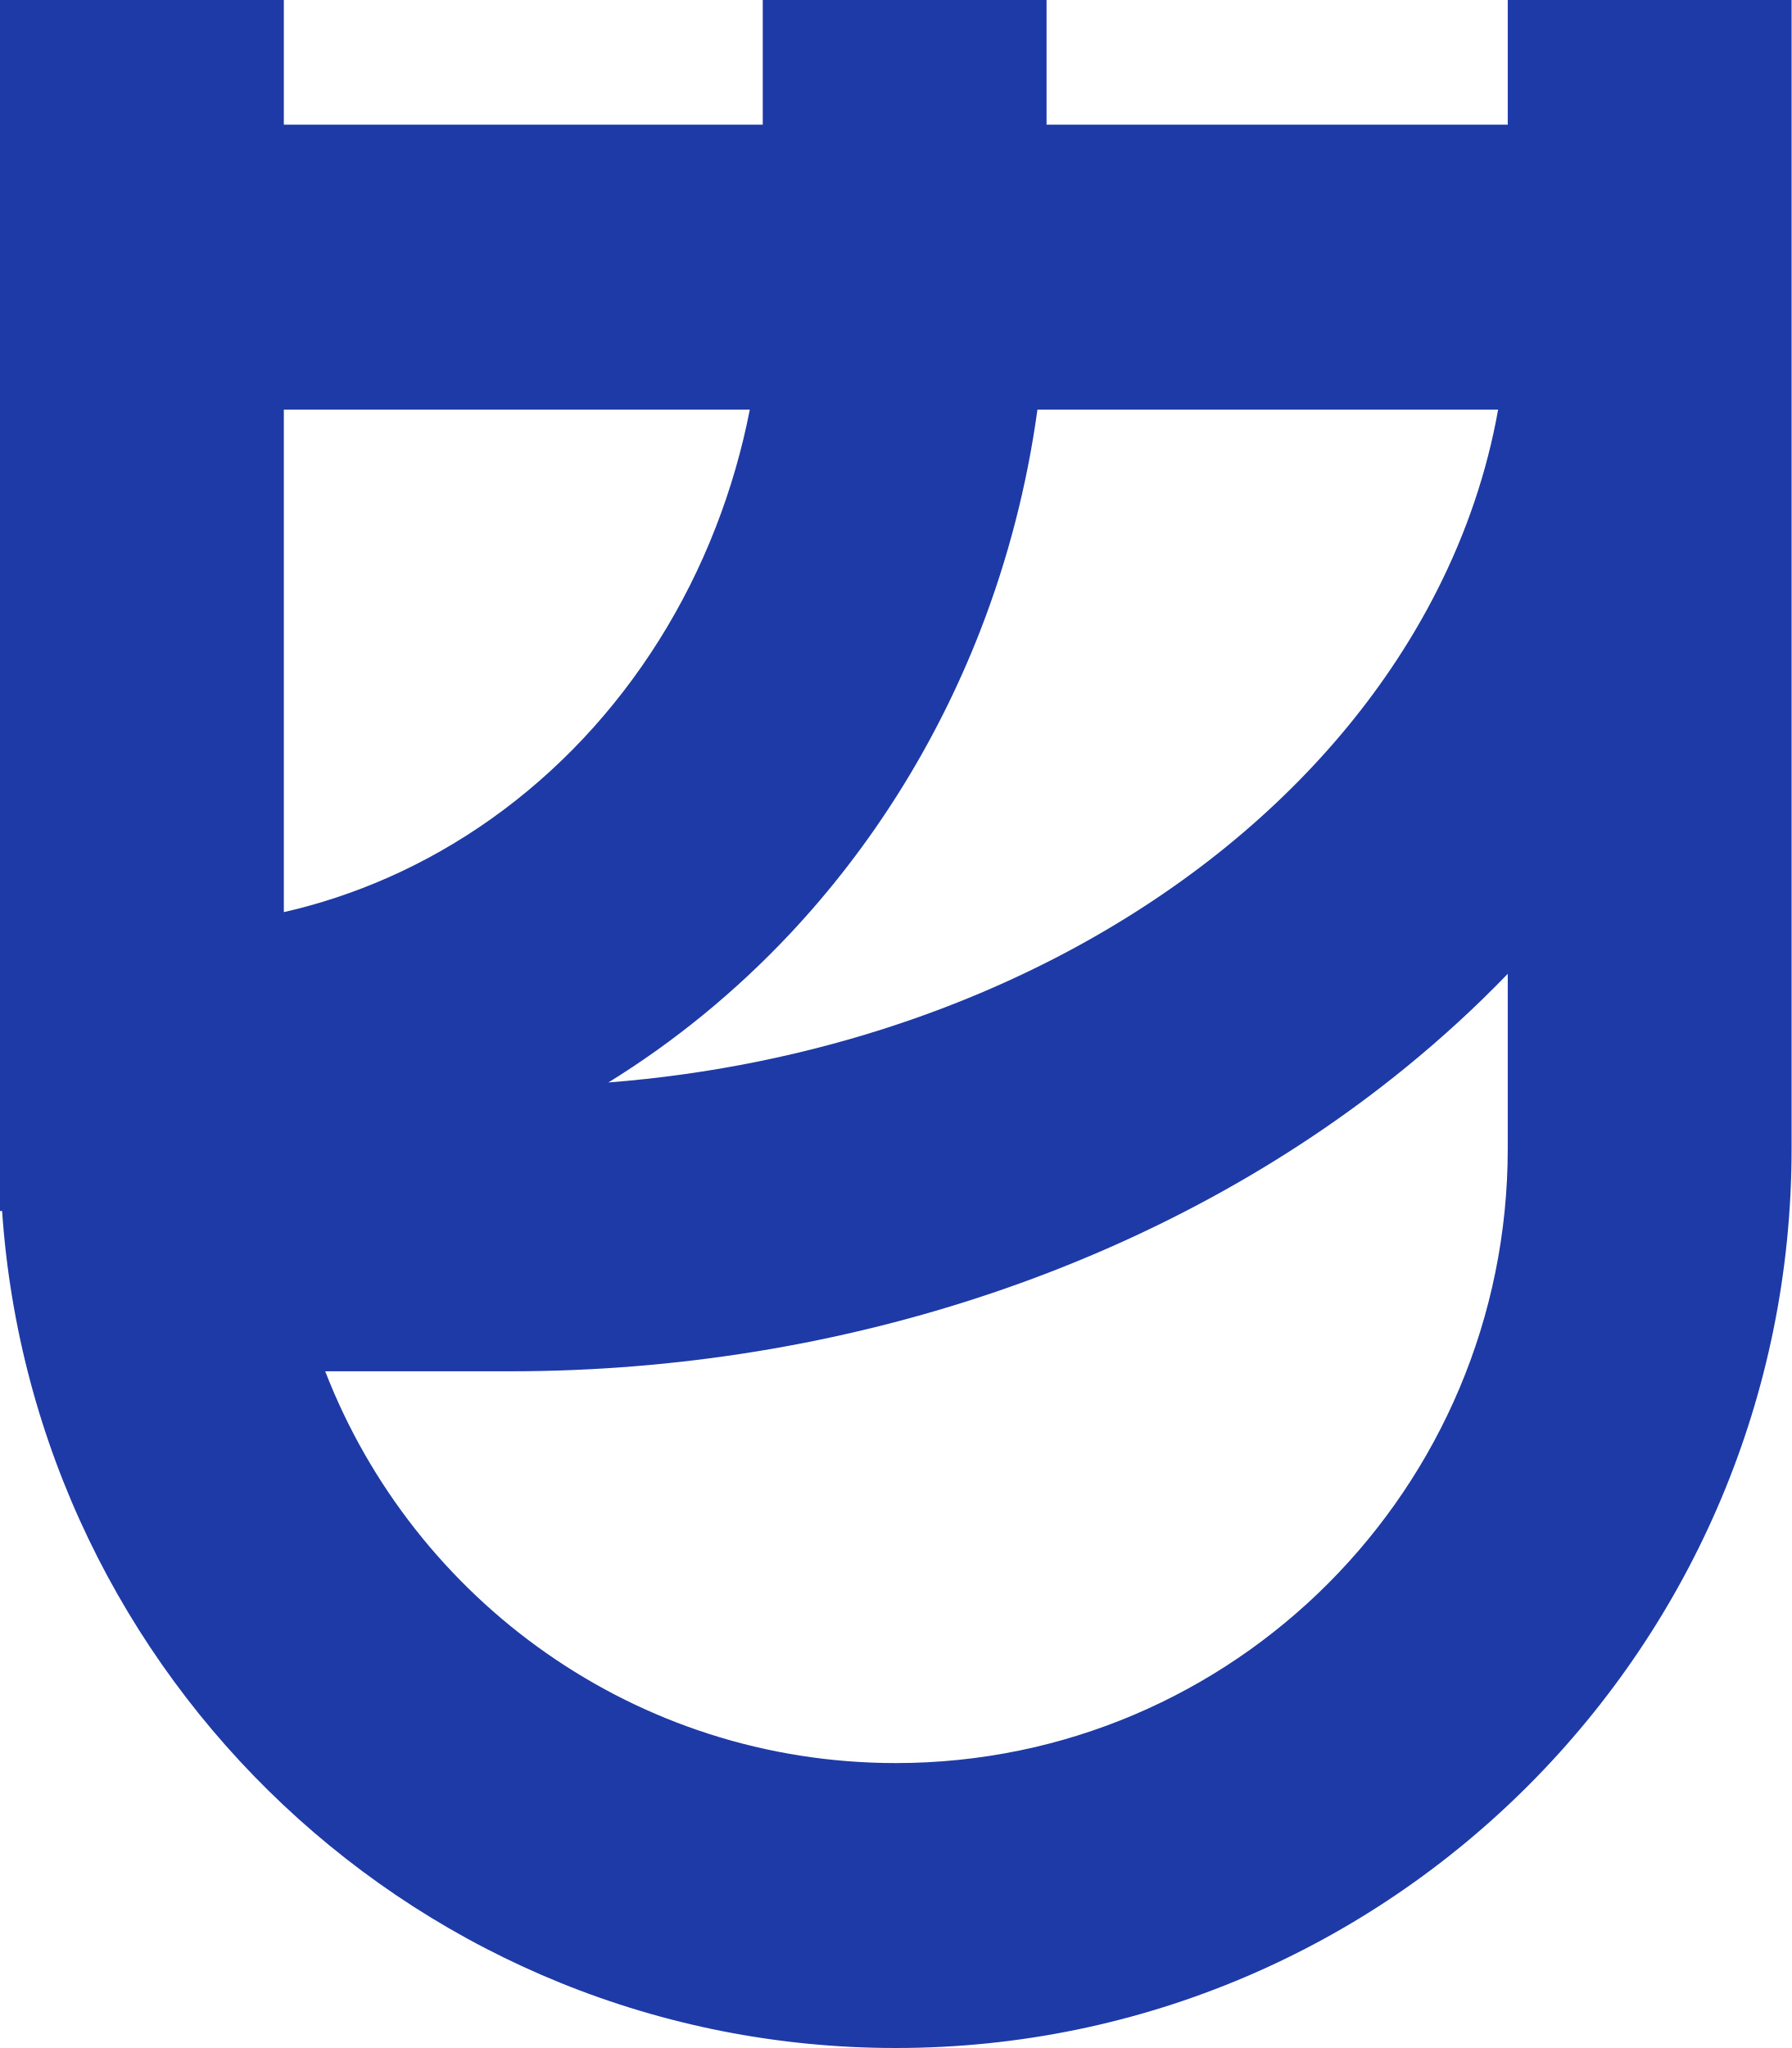
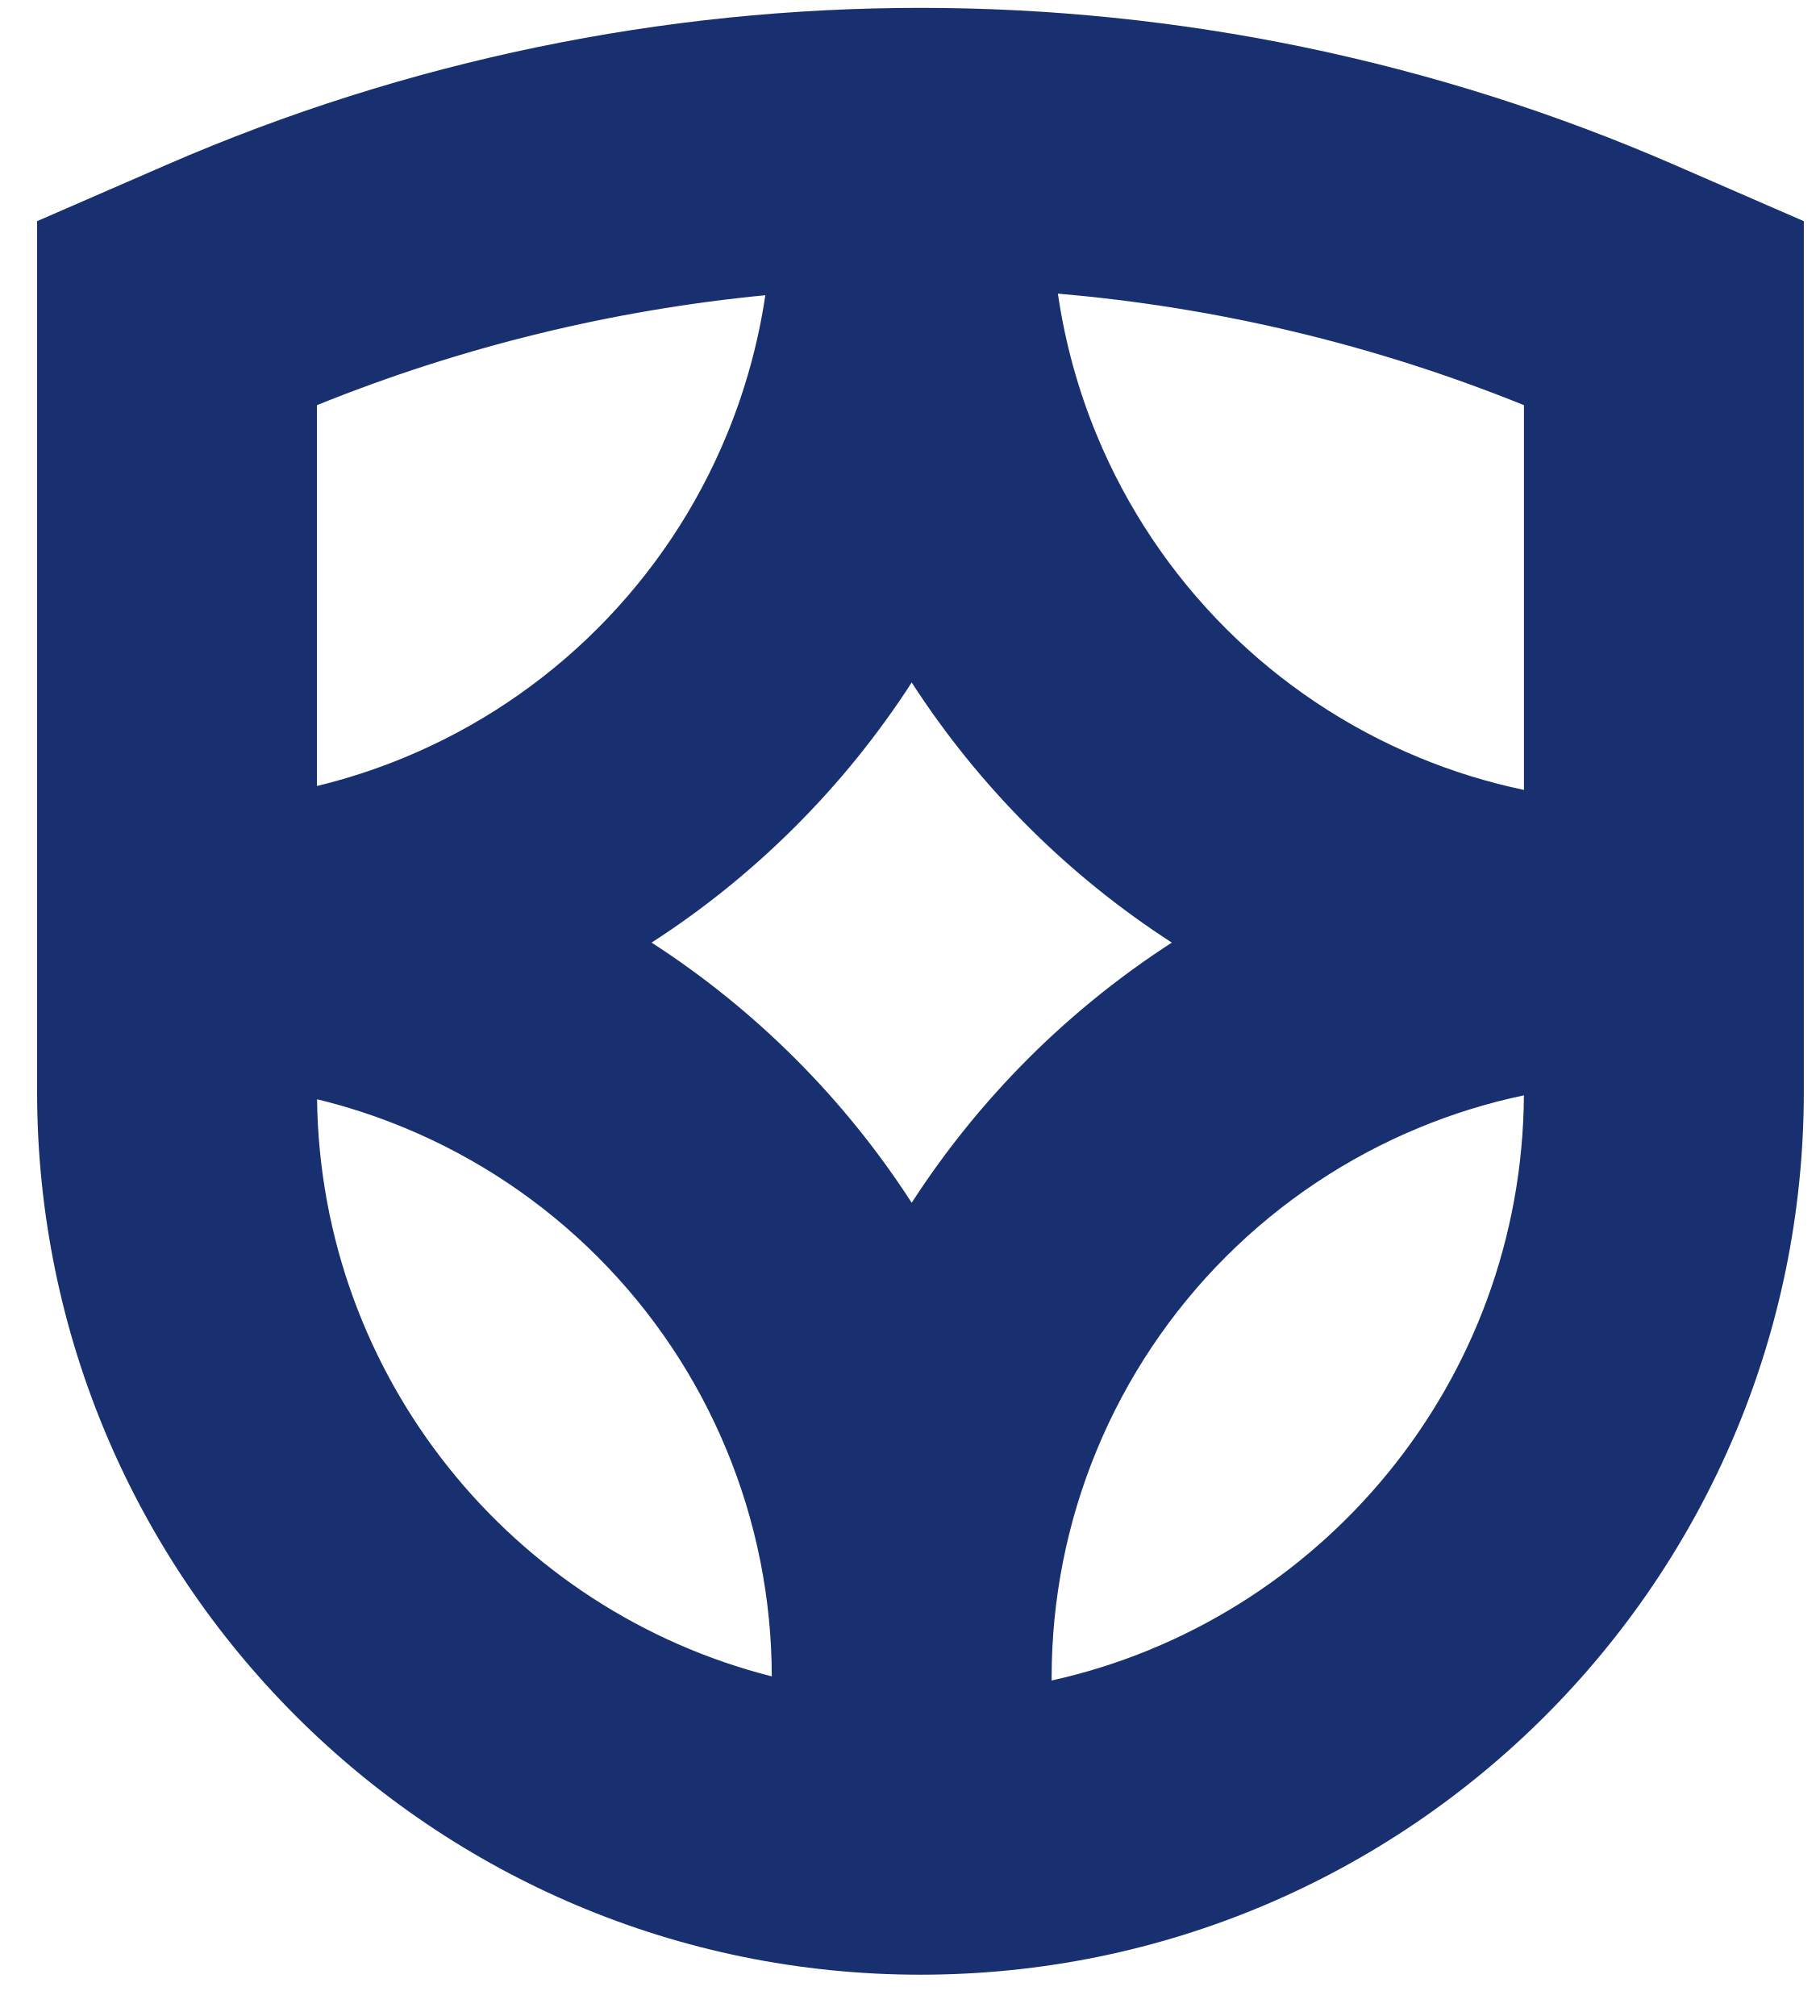
- <svg xmlns="http://www.w3.org/2000/svg" width="35" height="40" viewBox="0 0 35 40" fill="none">
-   <path fill-rule="evenodd" clip-rule="evenodd" d="M29.455 2.435V0H35V22.435C35 32.136 27.165 40 17.5 40C8.243 40 0.664 32.785 0.041 23.652H0V0H5.545V2.435L14.901 2.435V0H20.445V2.435L29.455 2.435ZM29.455 22.435V19.02C28.832 19.666 28.163 20.279 27.454 20.856C25.112 22.762 22.361 24.25 19.369 25.259C16.376 26.268 13.183 26.783 9.968 26.783H6.353C8.088 31.261 12.425 34.435 17.5 34.435C24.103 34.435 29.455 29.062 29.455 22.435ZM15.427 18.244C14.371 19.367 13.18 20.342 11.885 21.142C13.854 20.988 15.783 20.597 17.604 19.983C20.013 19.171 22.17 17.991 23.962 16.533C25.753 15.075 27.136 13.376 28.064 11.552C28.651 10.4 29.052 9.207 29.267 8H20.267C20.064 9.48 19.689 10.932 19.148 12.323C18.289 14.527 17.027 16.541 15.427 18.244ZM5.545 17.815V8H14.648C14.495 8.785 14.272 9.555 13.983 10.297C13.379 11.851 12.496 13.252 11.394 14.425C10.292 15.597 8.992 16.518 7.574 17.143C6.915 17.433 6.236 17.658 5.545 17.815Z" fill="#1D3AA7" />
+ <svg xmlns="http://www.w3.org/2000/svg" data-logo="logo" viewBox="0 0 37 41">
+   <g id="logogram" transform="translate(0, 0) rotate(0) ">
+     <path fill-rule="evenodd" clip-rule="evenodd" d="M6.446 8.24V15.985C7.053 15.838 7.65 15.644 8.229 15.404C9.697 14.796 11.03 13.905 12.153 12.782C13.277 11.658 14.168 10.325 14.775 8.857C15.155 7.94 15.42 6.982 15.565 6.004C12.46 6.305 9.388 7.05 6.446 8.24ZM0.754 4.498V16.324V22.016V22.194C0.754 32.117 8.798 40.16 18.72 40.16C28.642 40.16 36.686 32.117 36.686 22.194V22.016V16.324V4.498L34.055 3.353C24.275 -0.904 13.165 -0.904 3.385 3.353L0.754 4.498ZM6.448 22.356C6.521 28.02 10.43 32.758 15.696 34.093C15.694 32.511 15.381 30.945 14.775 29.483C14.168 28.016 13.277 26.682 12.153 25.559C11.03 24.436 9.697 23.545 8.229 22.937C7.65 22.697 7.054 22.503 6.448 22.356ZM18.542 24.461C17.861 23.407 17.07 22.426 16.178 21.534C15.287 20.643 14.306 19.851 13.252 19.17C14.306 18.49 15.287 17.698 16.178 16.806C17.07 15.915 17.861 14.934 18.542 13.88C19.223 14.934 20.015 15.915 20.906 16.806C21.797 17.698 22.779 18.49 23.832 19.17C22.779 19.851 21.797 20.643 20.906 21.534C20.015 22.426 19.223 23.407 18.542 24.461ZM21.388 34.177C26.858 32.964 30.956 28.102 30.993 22.276C30.264 22.429 29.548 22.65 28.855 22.937C27.388 23.545 26.054 24.436 24.931 25.559C23.808 26.682 22.917 28.016 22.309 29.483C21.701 30.951 21.388 32.524 21.388 34.112V34.177ZM28.855 15.404C29.548 15.691 30.264 15.912 30.994 16.065V8.24C27.938 7.004 24.742 6.248 21.515 5.972C21.659 6.96 21.925 7.93 22.309 8.857C22.917 10.325 23.808 11.658 24.931 12.782C26.054 13.905 27.388 14.796 28.855 15.404Z" fill="#193070" />
+   </g>
+   <g id="logotype" transform="translate(37, 20.5)" />
</svg>
